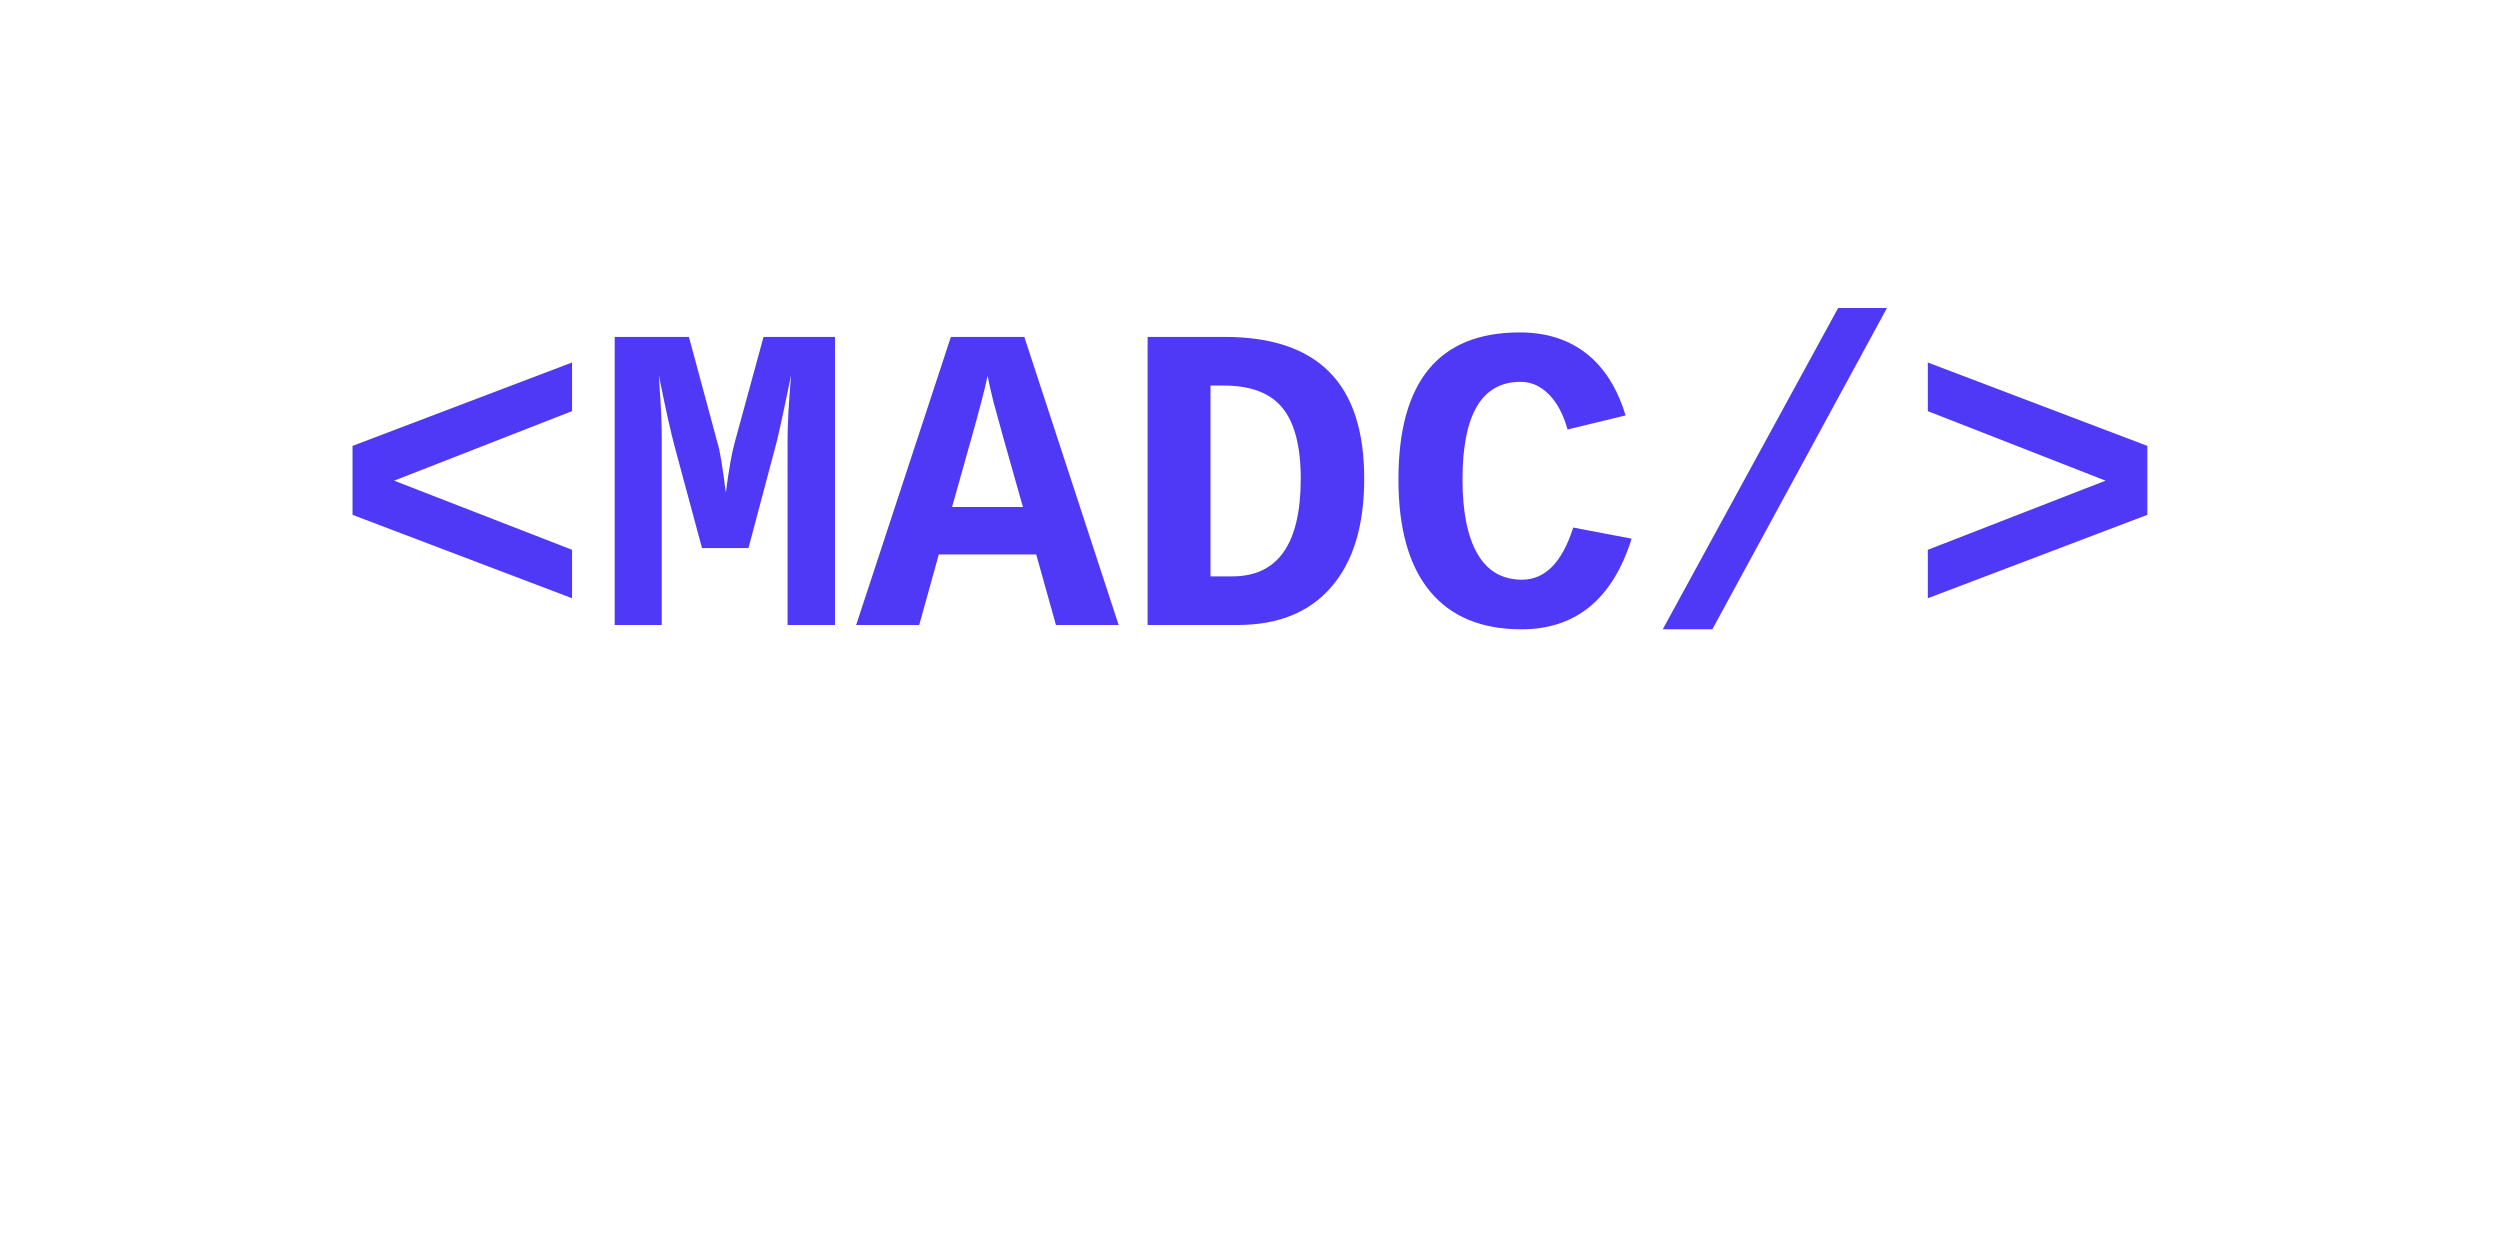
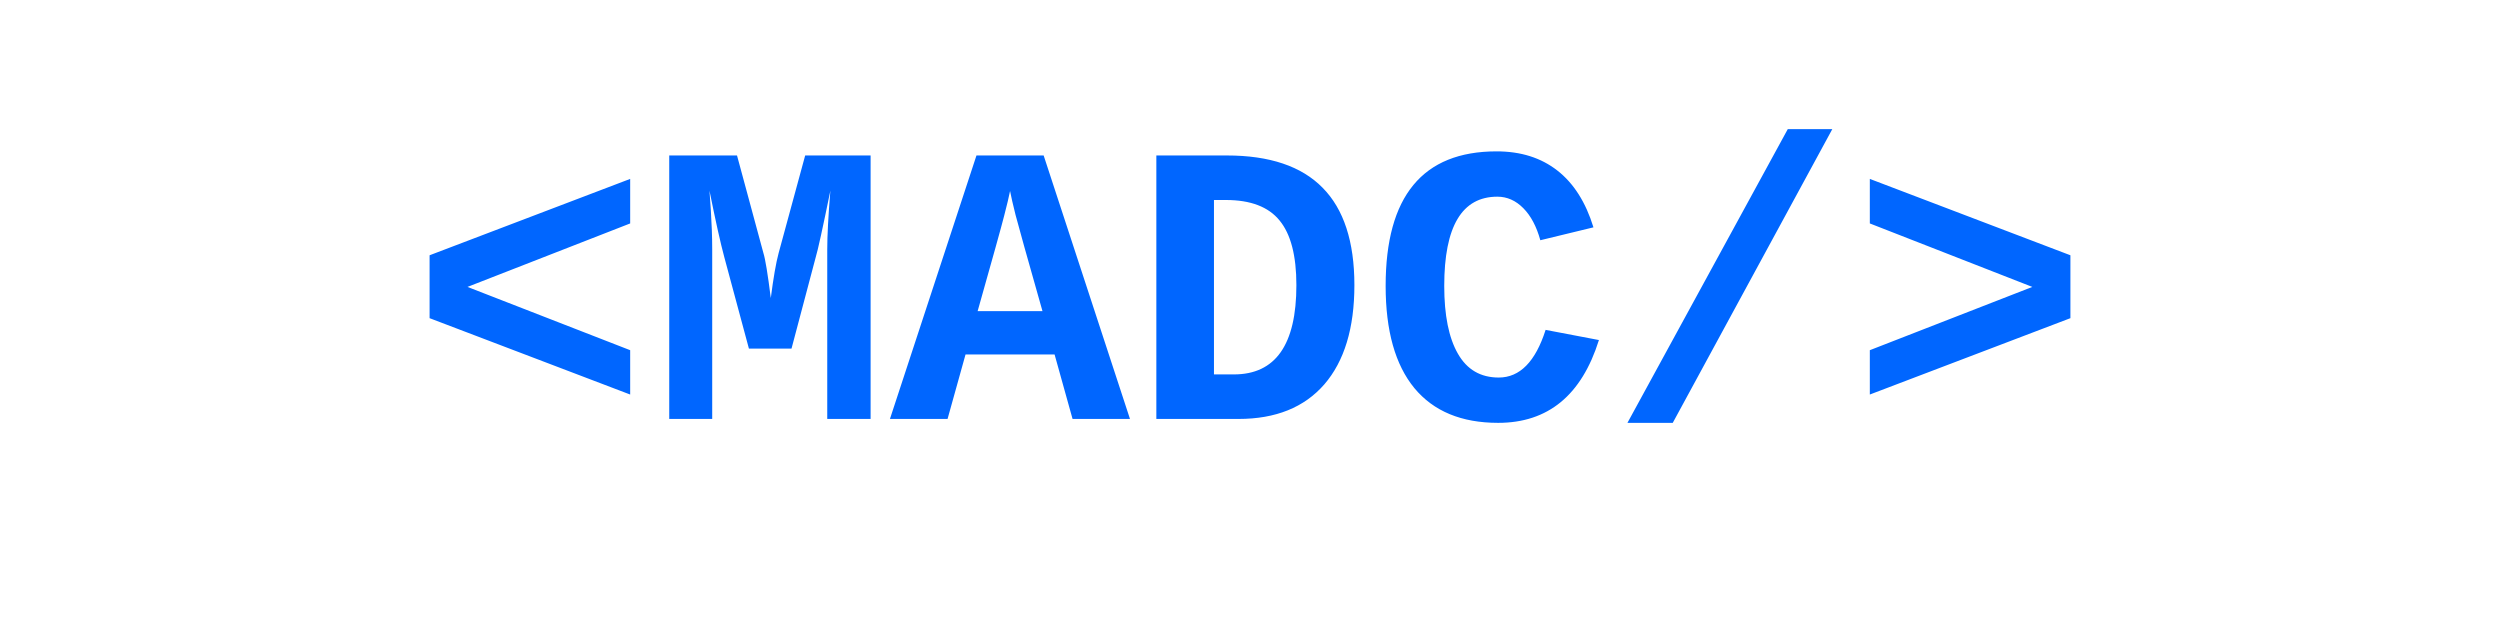
- <svg xmlns="http://www.w3.org/2000/svg" width="200" height="100" viewBox="0 0 200 100">
-   <text x="50%" y="50%" font-size="35" font-family="Courier New, monospace" font-weight="bold" text-anchor="middle" alignment-baseline="middle" fill="#4f39f6">
+ <svg xmlns="http://www.w3.org/2000/svg" width="200" height="50" viewBox="0 0 200 50">
+   <text x="50%" y="50%" font-size="32" font-family="Courier New, monospace" font-weight="bold" text-anchor="middle" dominant-baseline="central" fill="#0066ff">
    &lt;MADC/&gt;
  </text>
</svg>
